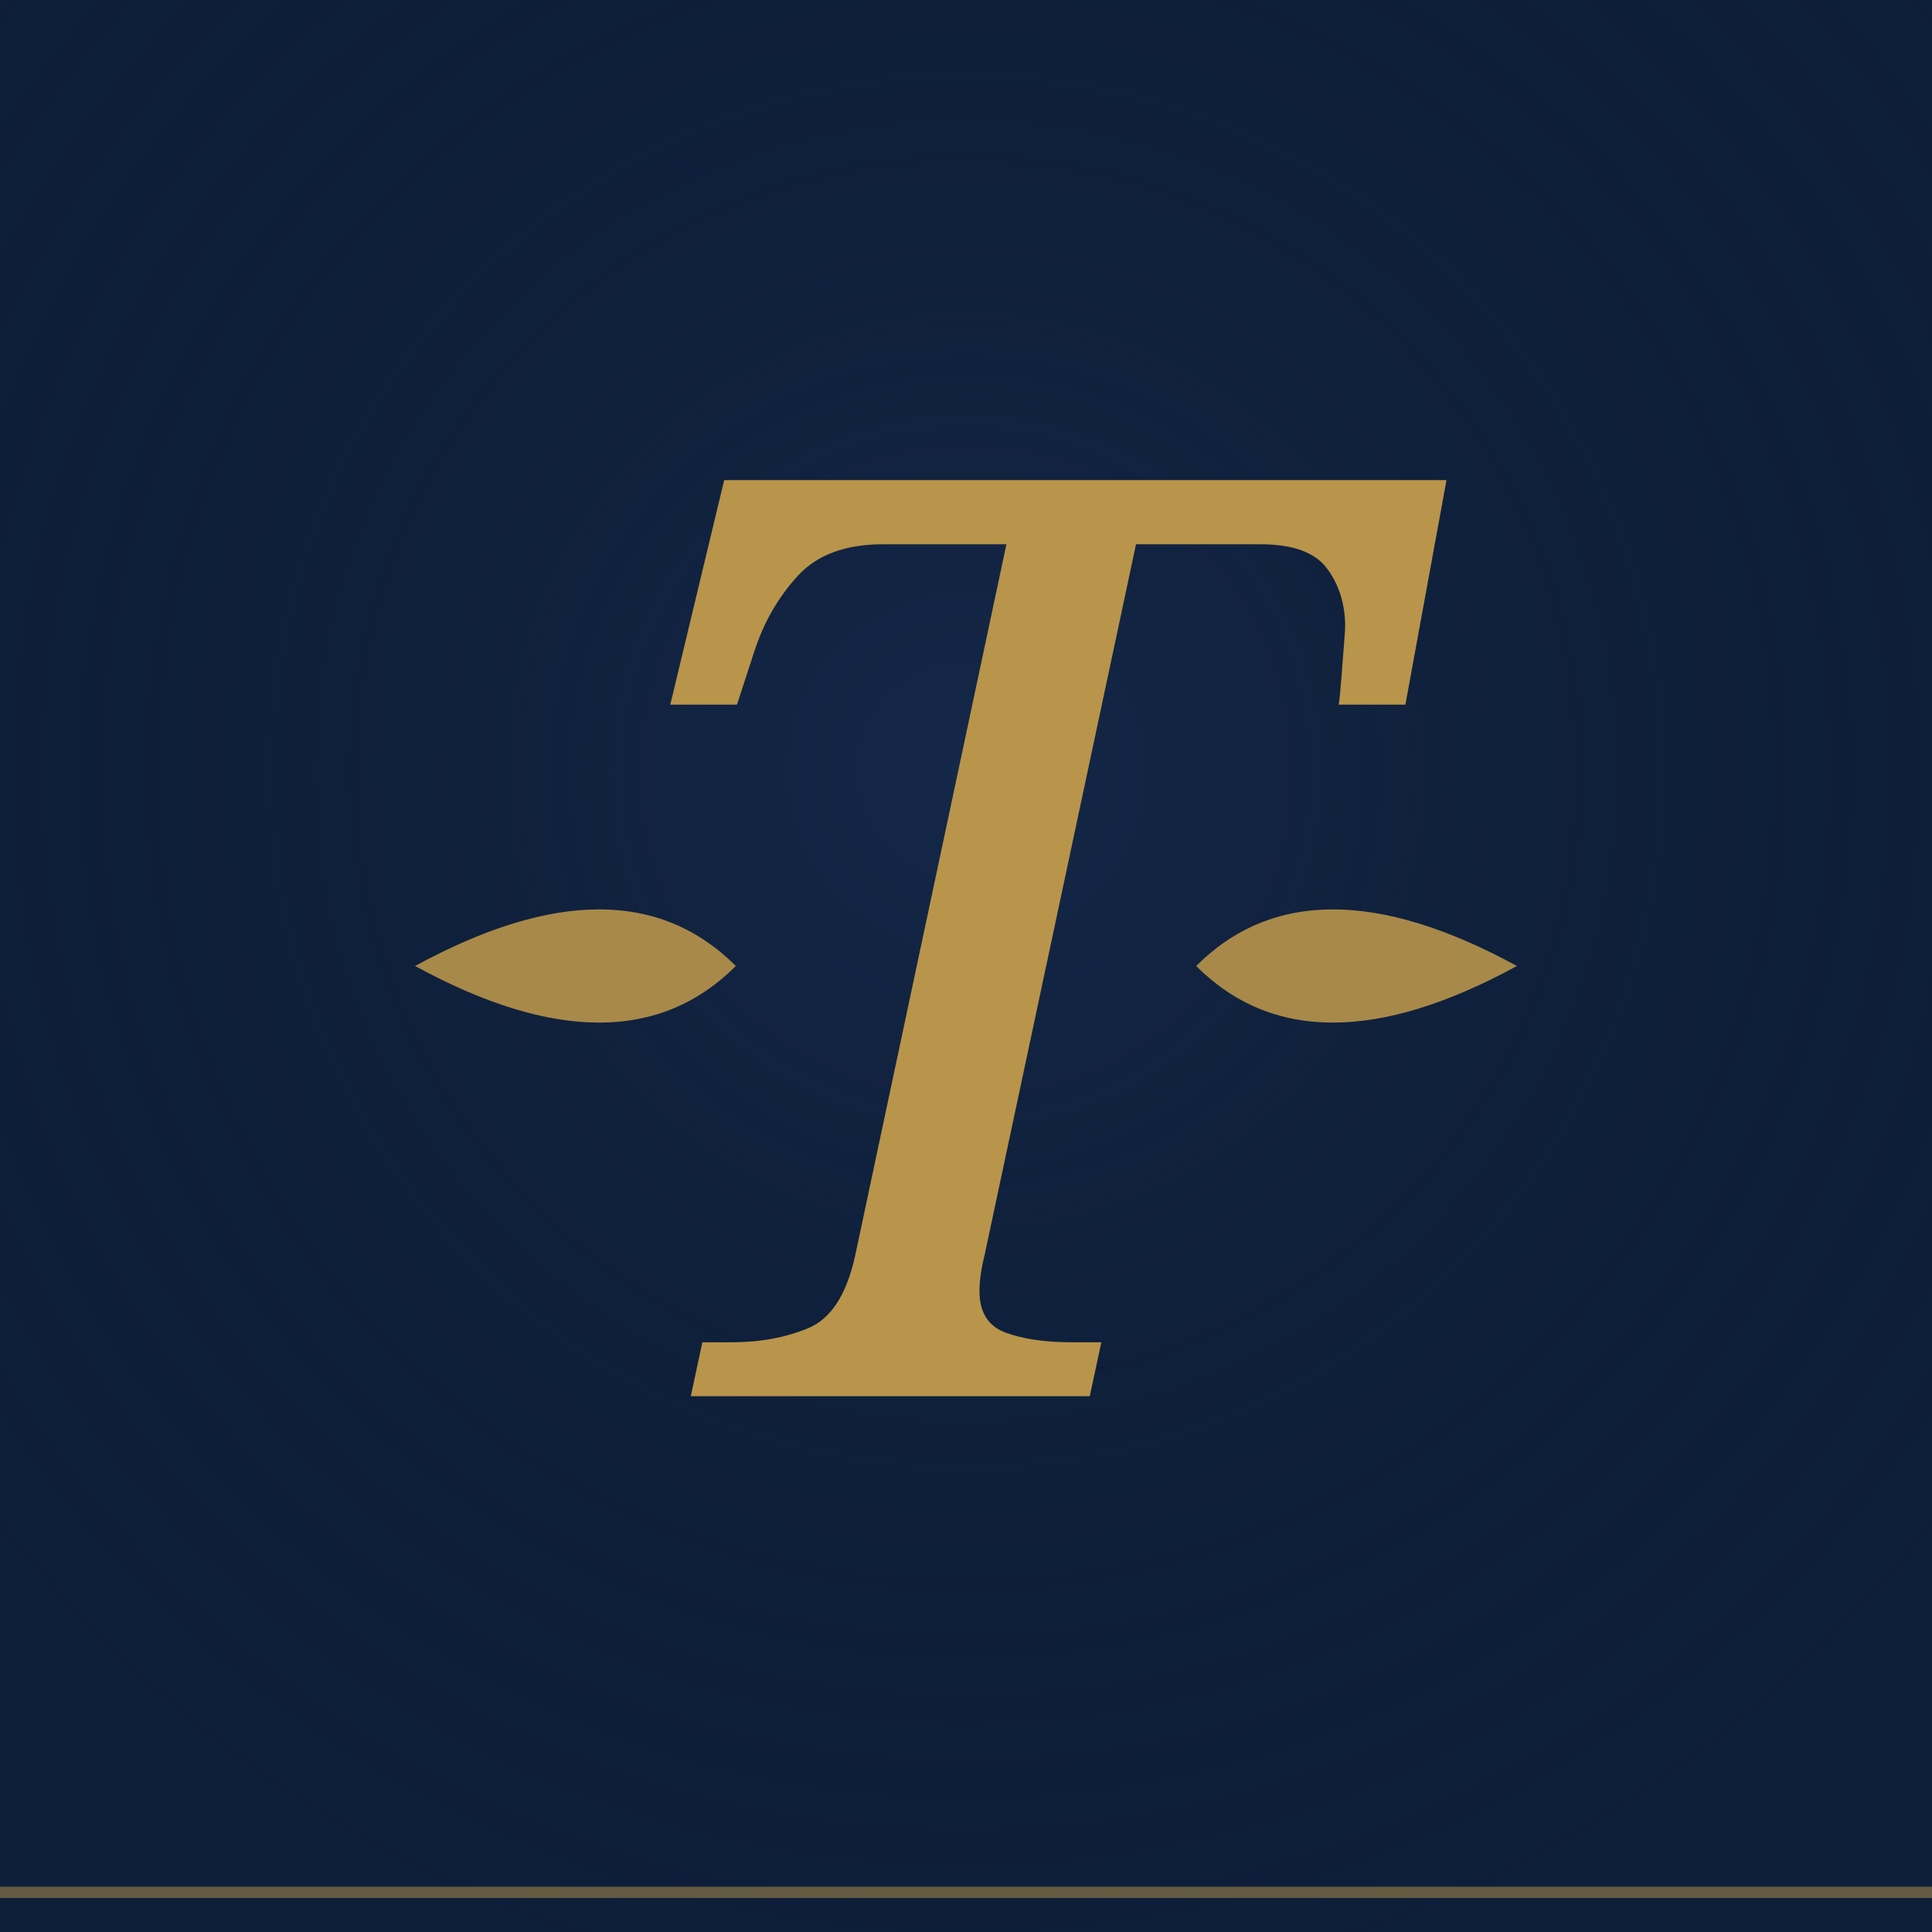
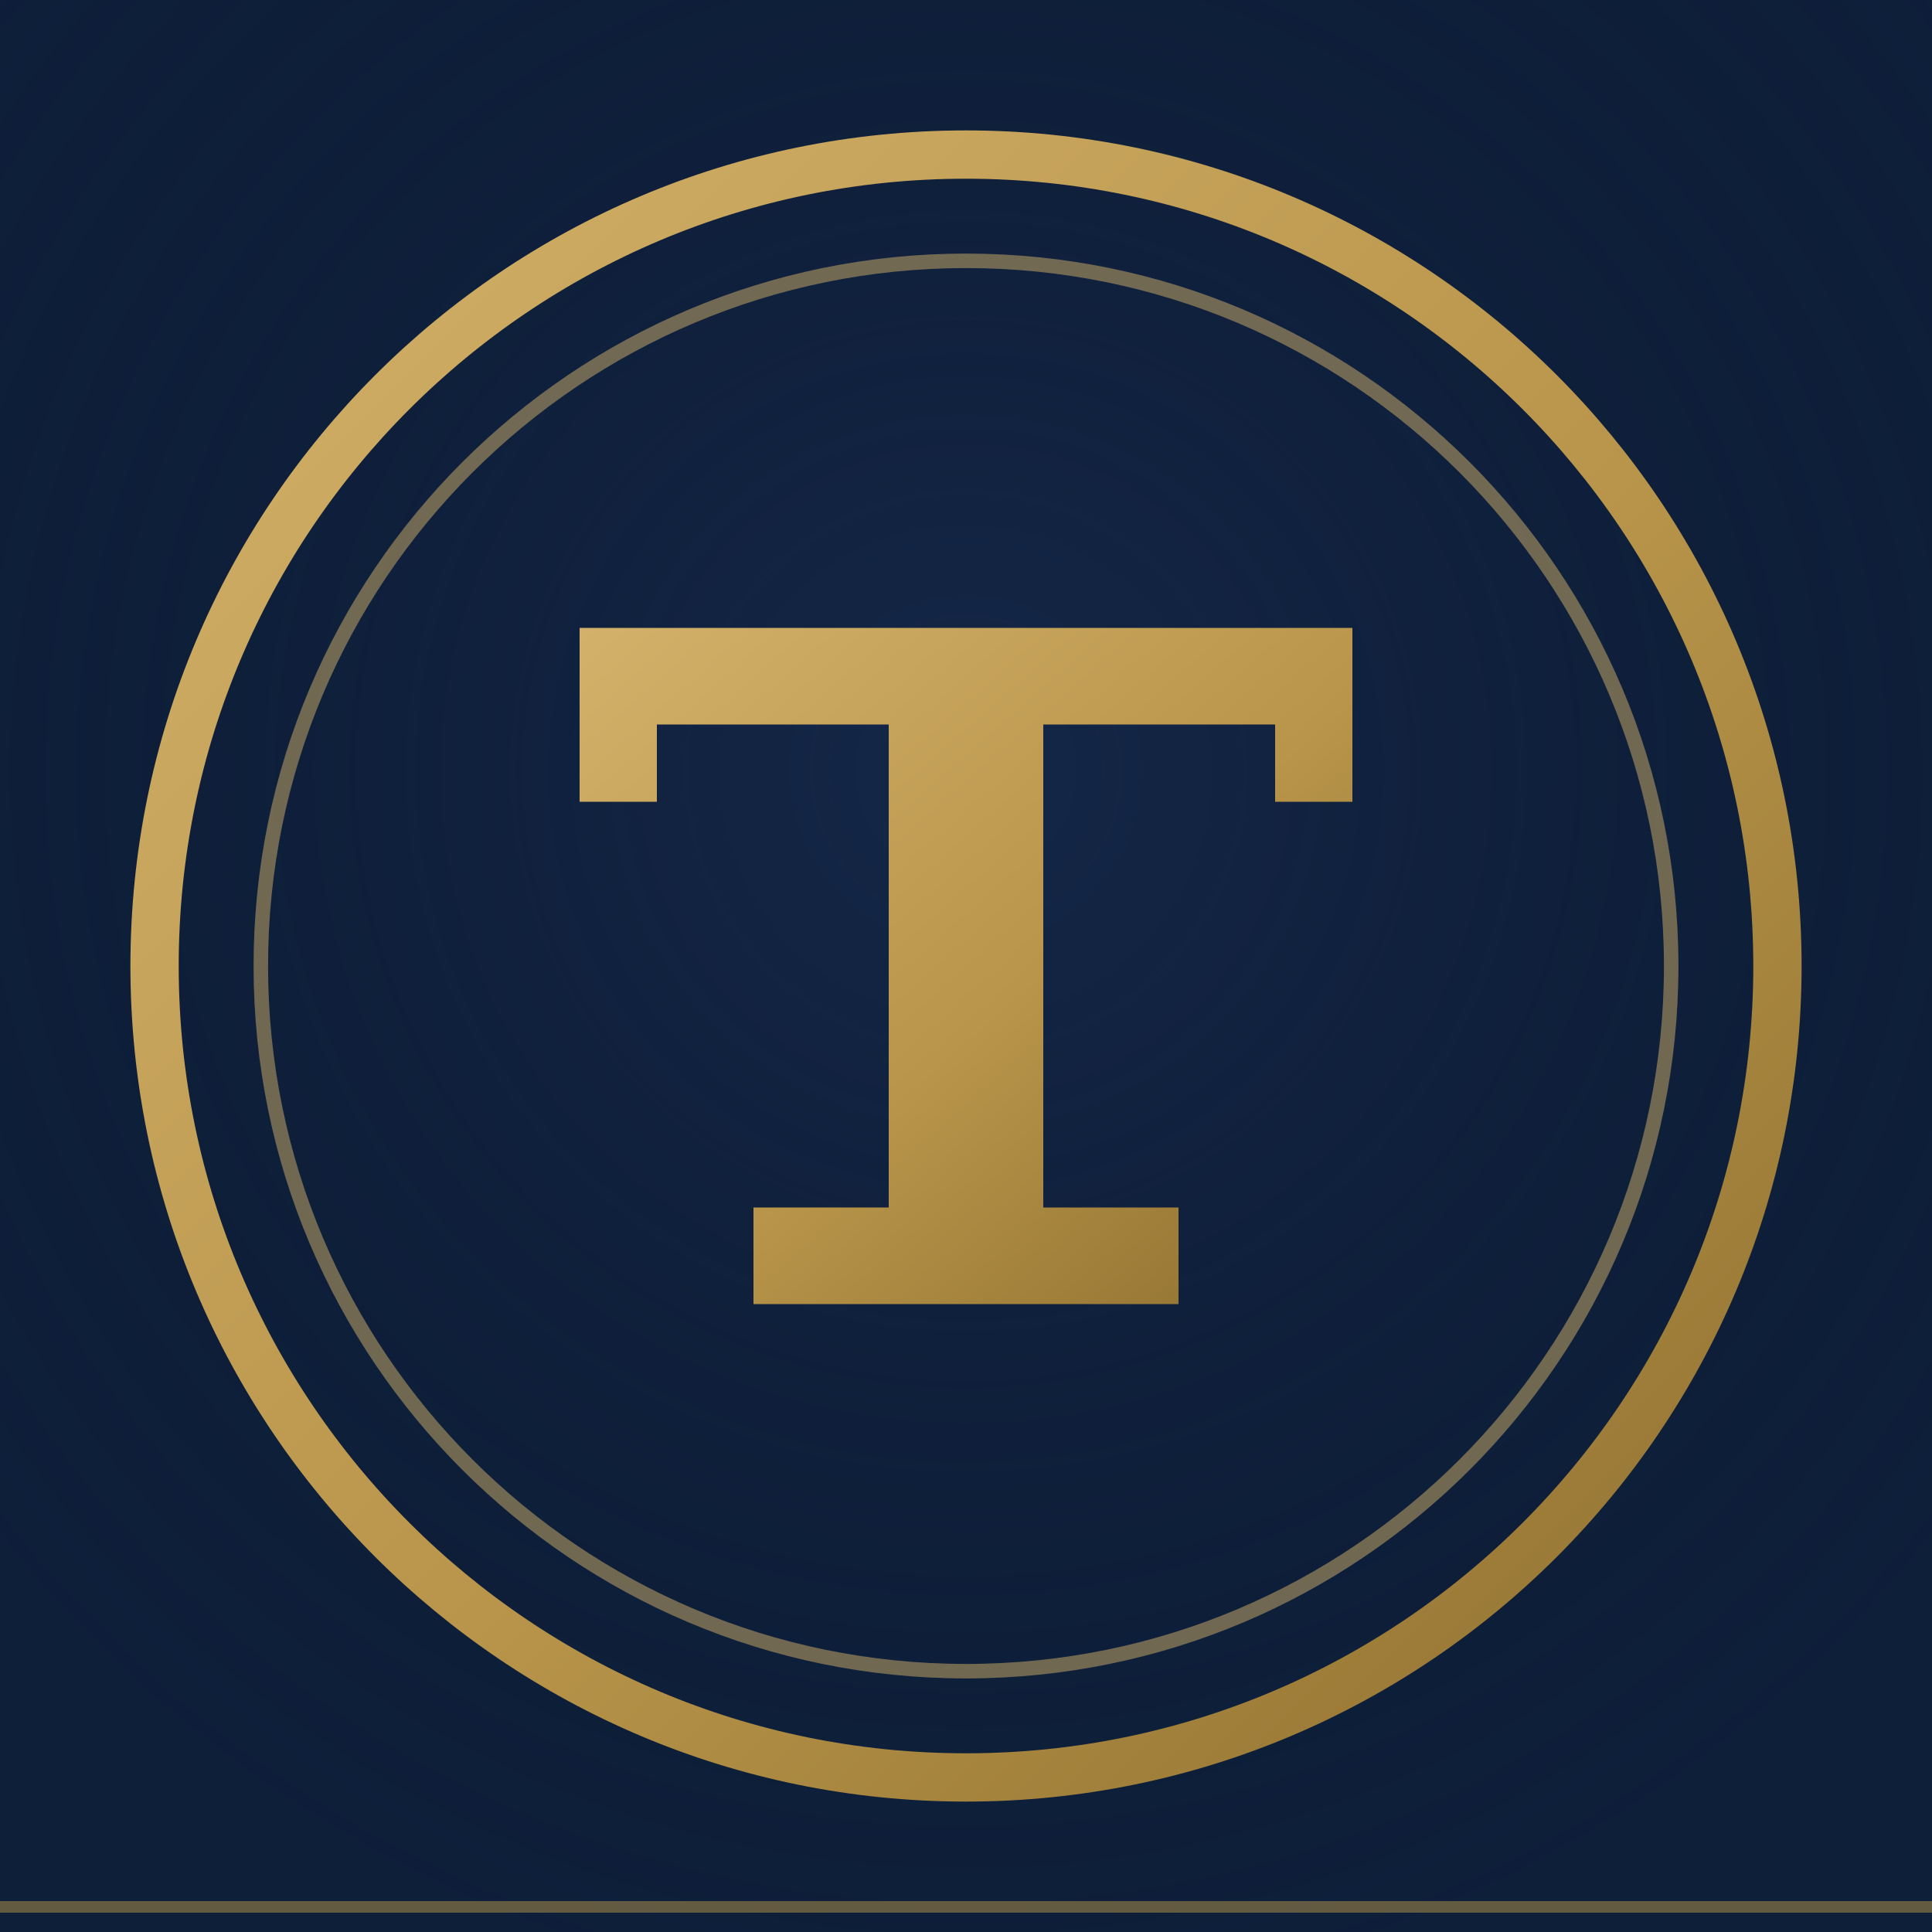
- <svg xmlns="http://www.w3.org/2000/svg" viewBox="0 0 512 512" width="512" height="512">
-   <rect width="512" height="512" fill="#0E1F3A" />
+ <svg xmlns="http://www.w3.org/2000/svg" viewBox="0 0 100 100" width="512" height="512">
  <defs>
    <radialGradient id="profondeur" cx="50%" cy="40%" r="65%">
      <stop offset="0%" stop-color="#1A2D52" stop-opacity="0.6" />
      <stop offset="100%" stop-color="#08152A" stop-opacity="0" />
    </radialGradient>
+     <linearGradient id="or-app" x1="0" y1="0" x2="1" y2="1">
+       <stop offset="0%" stop-color="#D4B16A" />
+       <stop offset="55%" stop-color="#B8954A" />
+       <stop offset="100%" stop-color="#8E6F2F" />
+     </linearGradient>
  </defs>
-   <rect width="512" height="512" fill="url(#profondeur)" />
-   <rect x="0" y="500" width="512" height="3" fill="#B8954A" opacity="0.5" />
-   <path d="M 110 256 Q 165 226, 195 256 Q 165 286, 110 256 Z" fill="#B8954A" opacity="0.9" />
-   <path d="M 402 256 Q 347 226, 317 256 Q 347 286, 402 256 Z" fill="#B8954A" opacity="0.9" />
-   <text x="256" y="370" text-anchor="middle" font-family="EB Garamond, Cormorant Garamond, Georgia, serif" font-style="italic" font-weight="500" font-size="340" fill="#B8954A">T</text>
+   <rect width="100" height="100" fill="#0E1F3A" />
+   <rect width="100" height="100" fill="url(#profondeur)" />
+   <rect x="0" y="98.4" width="100" height="0.6" fill="#B8954A" opacity="0.5" />
+   <circle cx="50" cy="50" r="42" fill="none" stroke="url(#or-app)" stroke-width="2.5" />
+   <circle cx="50" cy="50" r="36.5" fill="none" stroke="#D4B16A" stroke-width="0.75" opacity="0.5" />
+   <path d="M30 34 L70 34 L70 43 L66 43 L66 39 L54 39 L54 64 L61 64 L61 69 L39 69 L39 64 L46 64 L46 39 L34 39 L34 43 L30 43 Z" fill="url(#or-app)" transform="translate(0 -1.5)" />
</svg>
